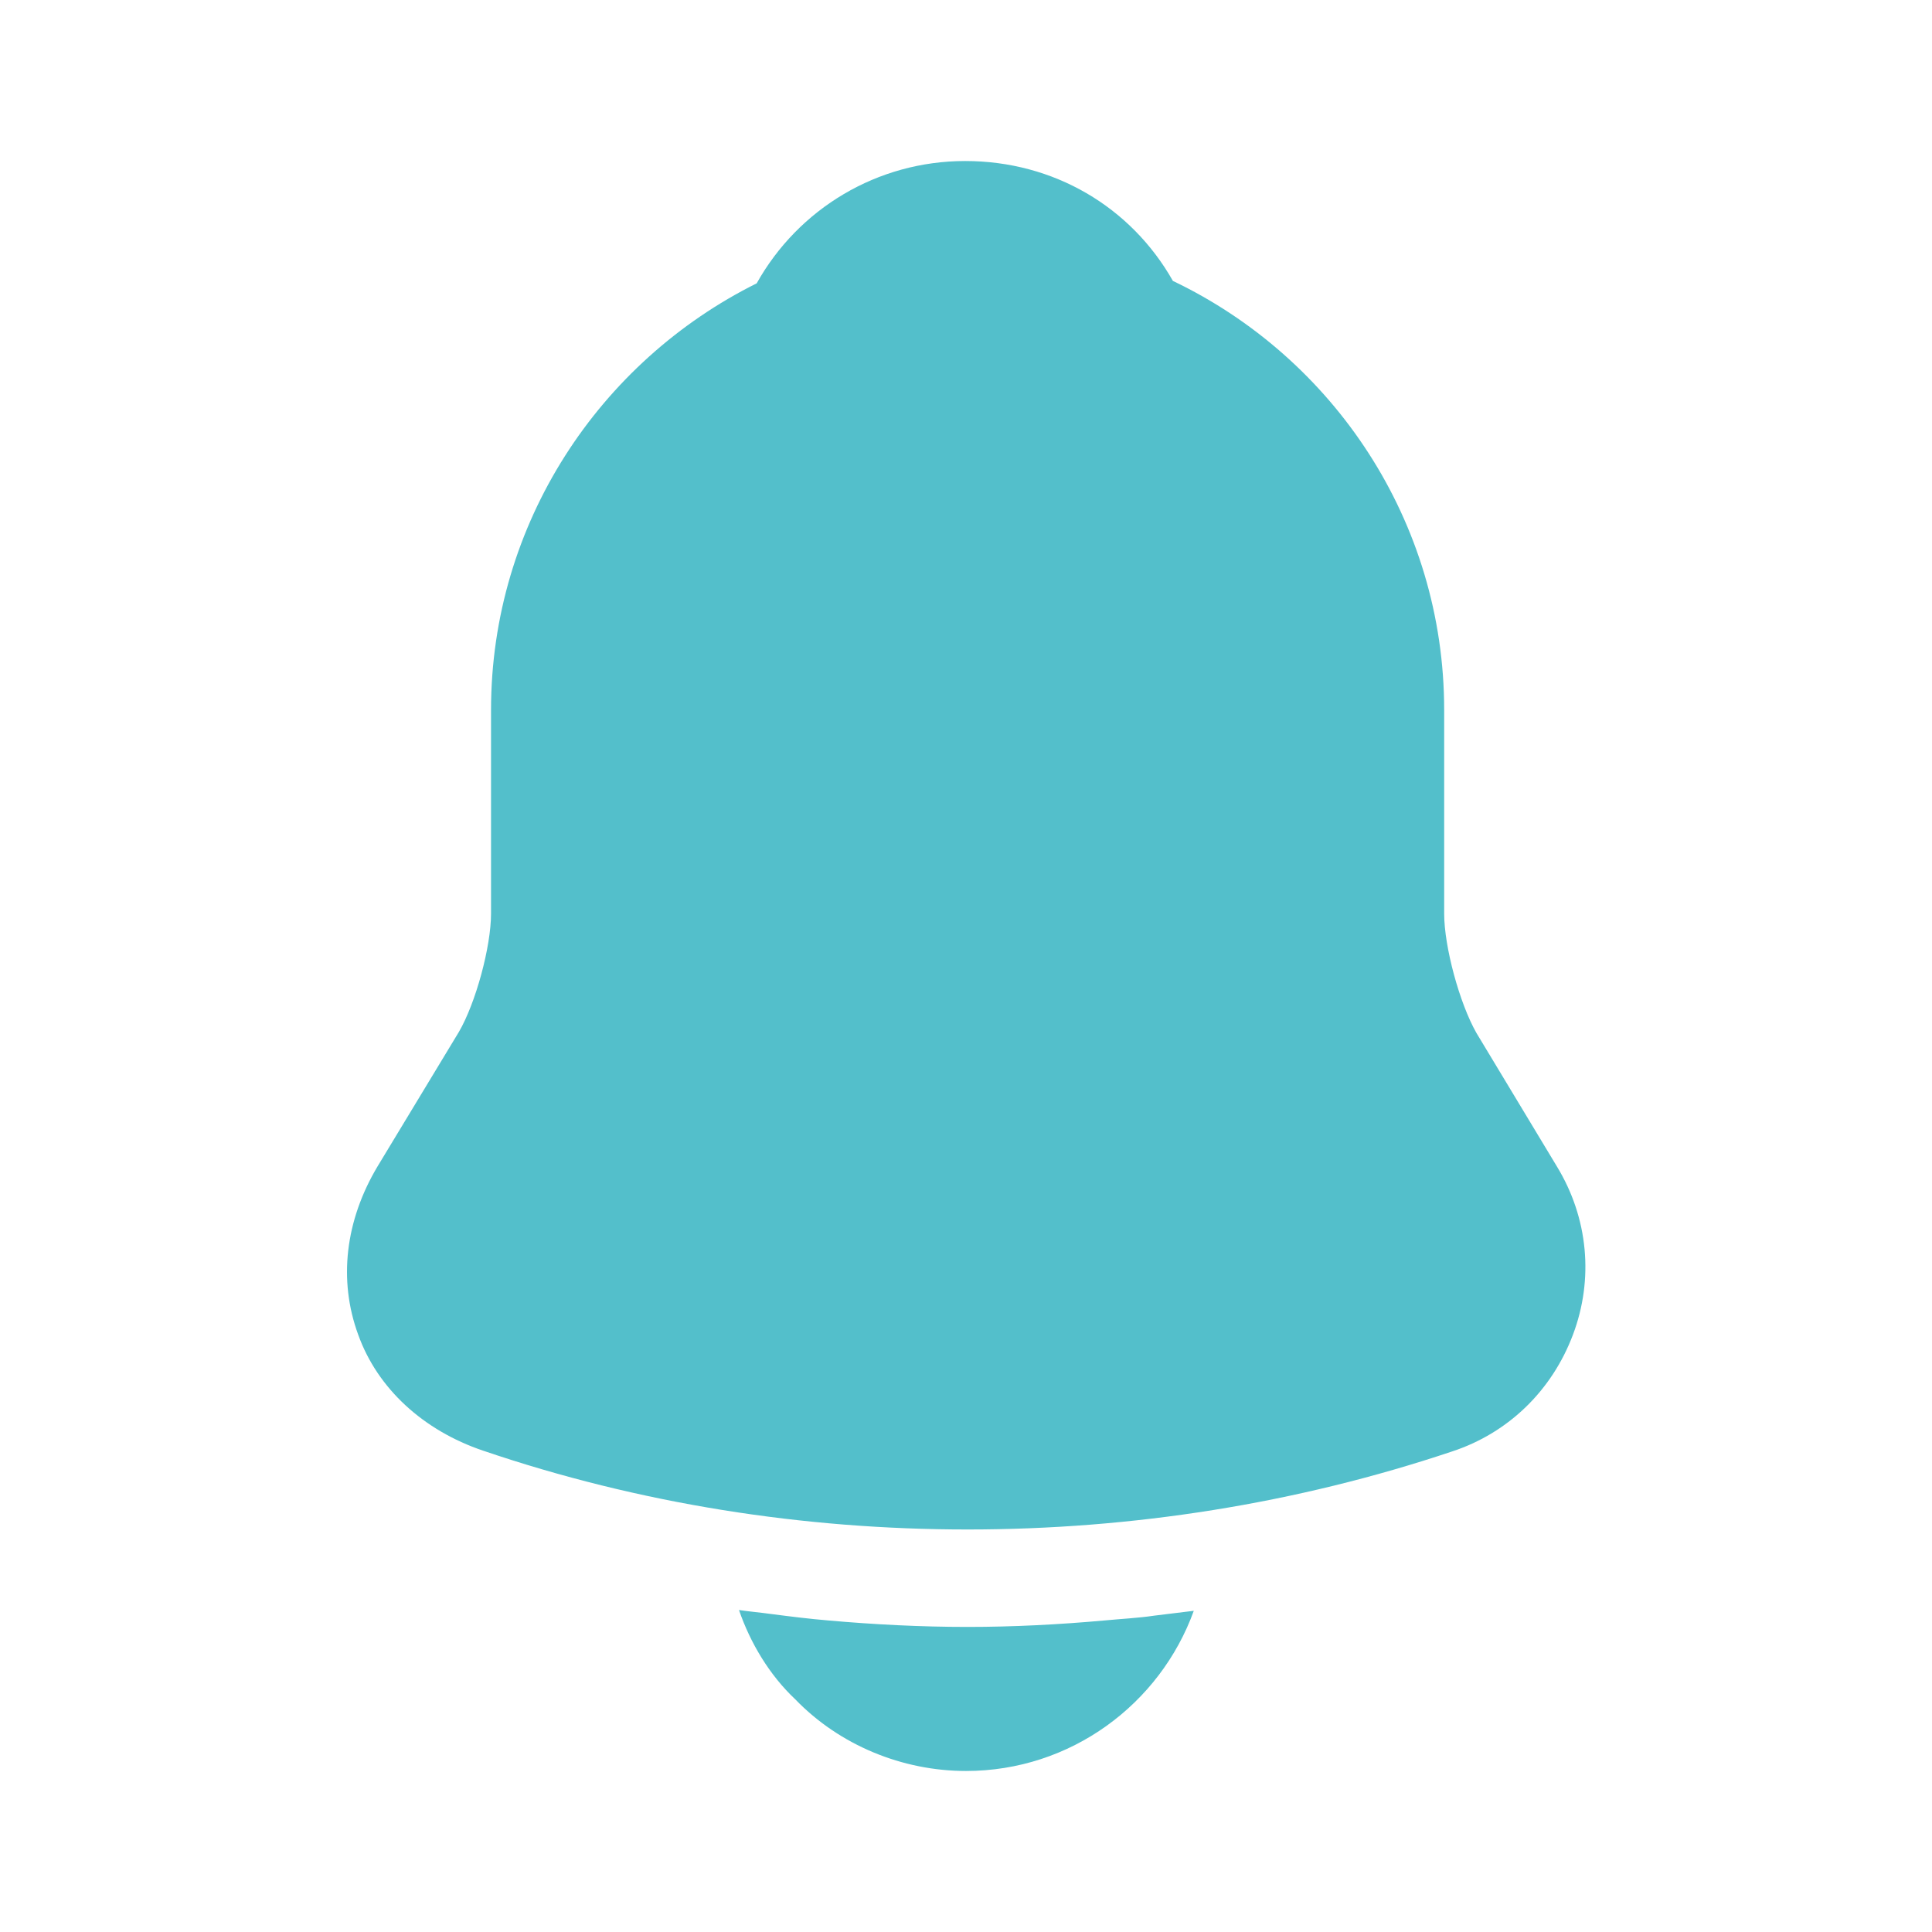
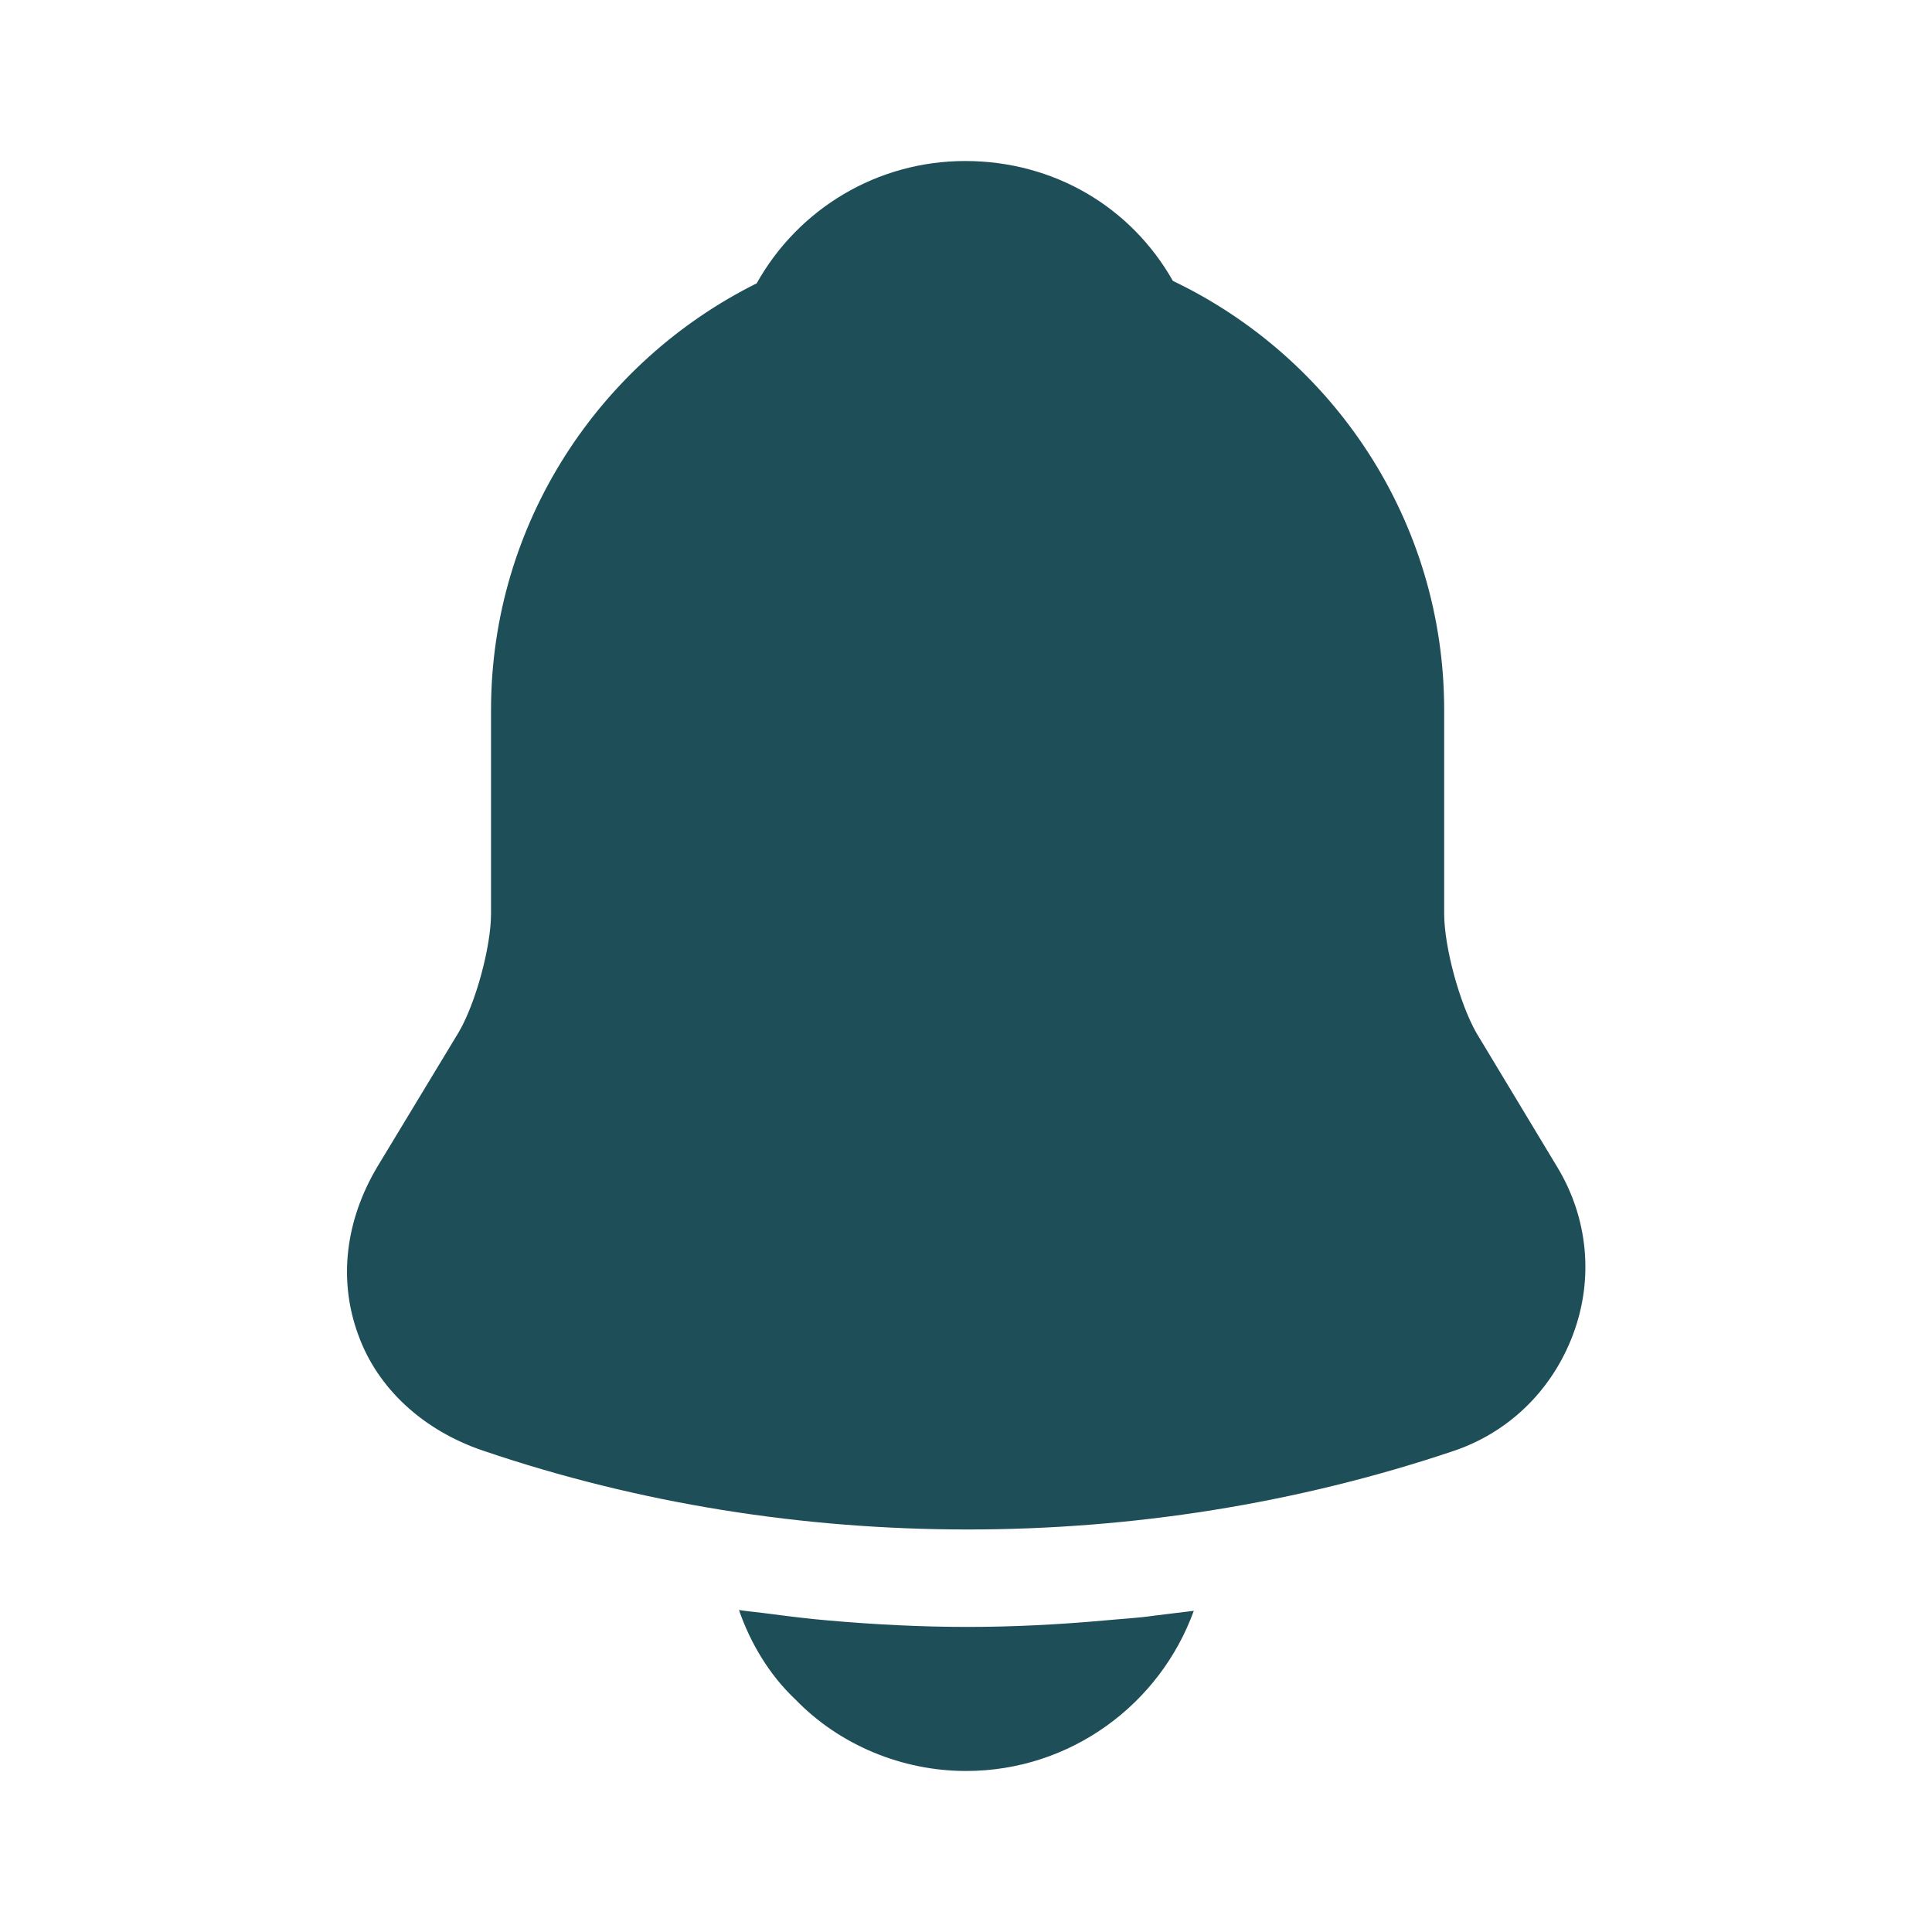
<svg xmlns="http://www.w3.org/2000/svg" width="32" height="32" viewBox="0 0 32 32" fill="none">
-   <path d="M25.787 19.32L24.453 17.107C24.173 16.613 23.92 15.68 23.92 15.133V11.76C23.92 8.627 22.08 5.92 19.427 4.653C18.733 3.427 17.453 2.667 15.987 2.667C14.533 2.667 13.227 3.453 12.533 4.693C9.933 5.987 8.133 8.667 8.133 11.76V15.133C8.133 15.68 7.88 16.613 7.6 17.093L6.253 19.32C5.72 20.213 5.6 21.2 5.933 22.107C6.253 23 7.013 23.693 8 24.027C10.587 24.907 13.307 25.333 16.027 25.333C18.747 25.333 21.467 24.907 24.053 24.04C24.987 23.733 25.707 23.027 26.053 22.107C26.4 21.187 26.307 20.173 25.787 19.32Z" fill="#53BFCB" style="fill:#53BFCB;fill:color(display-p3 0.326 0.749 0.796);fill-opacity:1;" />
-   <path d="M19.773 26.68C19.213 28.227 17.733 29.333 16 29.333C14.947 29.333 13.907 28.907 13.173 28.147C12.747 27.747 12.427 27.213 12.24 26.667C12.413 26.693 12.587 26.707 12.773 26.733C13.08 26.773 13.4 26.813 13.72 26.84C14.48 26.907 15.253 26.947 16.027 26.947C16.787 26.947 17.547 26.907 18.293 26.84C18.573 26.813 18.853 26.8 19.12 26.76C19.333 26.733 19.547 26.707 19.773 26.68Z" fill="#53BFCB" style="fill:#53BFCB;fill:color(display-p3 0.326 0.749 0.796);fill-opacity:1;" />
+   <path d="M25.787 19.32L24.453 17.107C24.173 16.613 23.92 15.68 23.92 15.133V11.76C23.92 8.627 22.08 5.92 19.427 4.653C18.733 3.427 17.453 2.667 15.987 2.667C14.533 2.667 13.227 3.453 12.533 4.693C9.933 5.987 8.133 8.667 8.133 11.76V15.133C8.133 15.68 7.88 16.613 7.6 17.093L6.253 19.32C5.72 20.213 5.6 21.2 5.933 22.107C6.253 23 7.013 23.693 8 24.027C10.587 24.907 13.307 25.333 16.027 25.333C18.747 25.333 21.467 24.907 24.053 24.04C24.987 23.733 25.707 23.027 26.053 22.107C26.4 21.187 26.307 20.173 25.787 19.32Z" fill="#1E4E58" style="fill:#1E4E58;fill:color(display-p3 0.326 0.749 0.796);fill-opacity:1;" />
+   <path d="M19.773 26.68C19.213 28.227 17.733 29.333 16 29.333C14.947 29.333 13.907 28.907 13.173 28.147C12.747 27.747 12.427 27.213 12.24 26.667C12.413 26.693 12.587 26.707 12.773 26.733C13.08 26.773 13.4 26.813 13.72 26.84C14.48 26.907 15.253 26.947 16.027 26.947C16.787 26.947 17.547 26.907 18.293 26.84C18.573 26.813 18.853 26.8 19.12 26.76C19.333 26.733 19.547 26.707 19.773 26.68Z" fill="#1E4E58" style="fill:#1E4E58;fill:color(display-p3 0.326 0.749 0.796);fill-opacity:1;" />
</svg>
